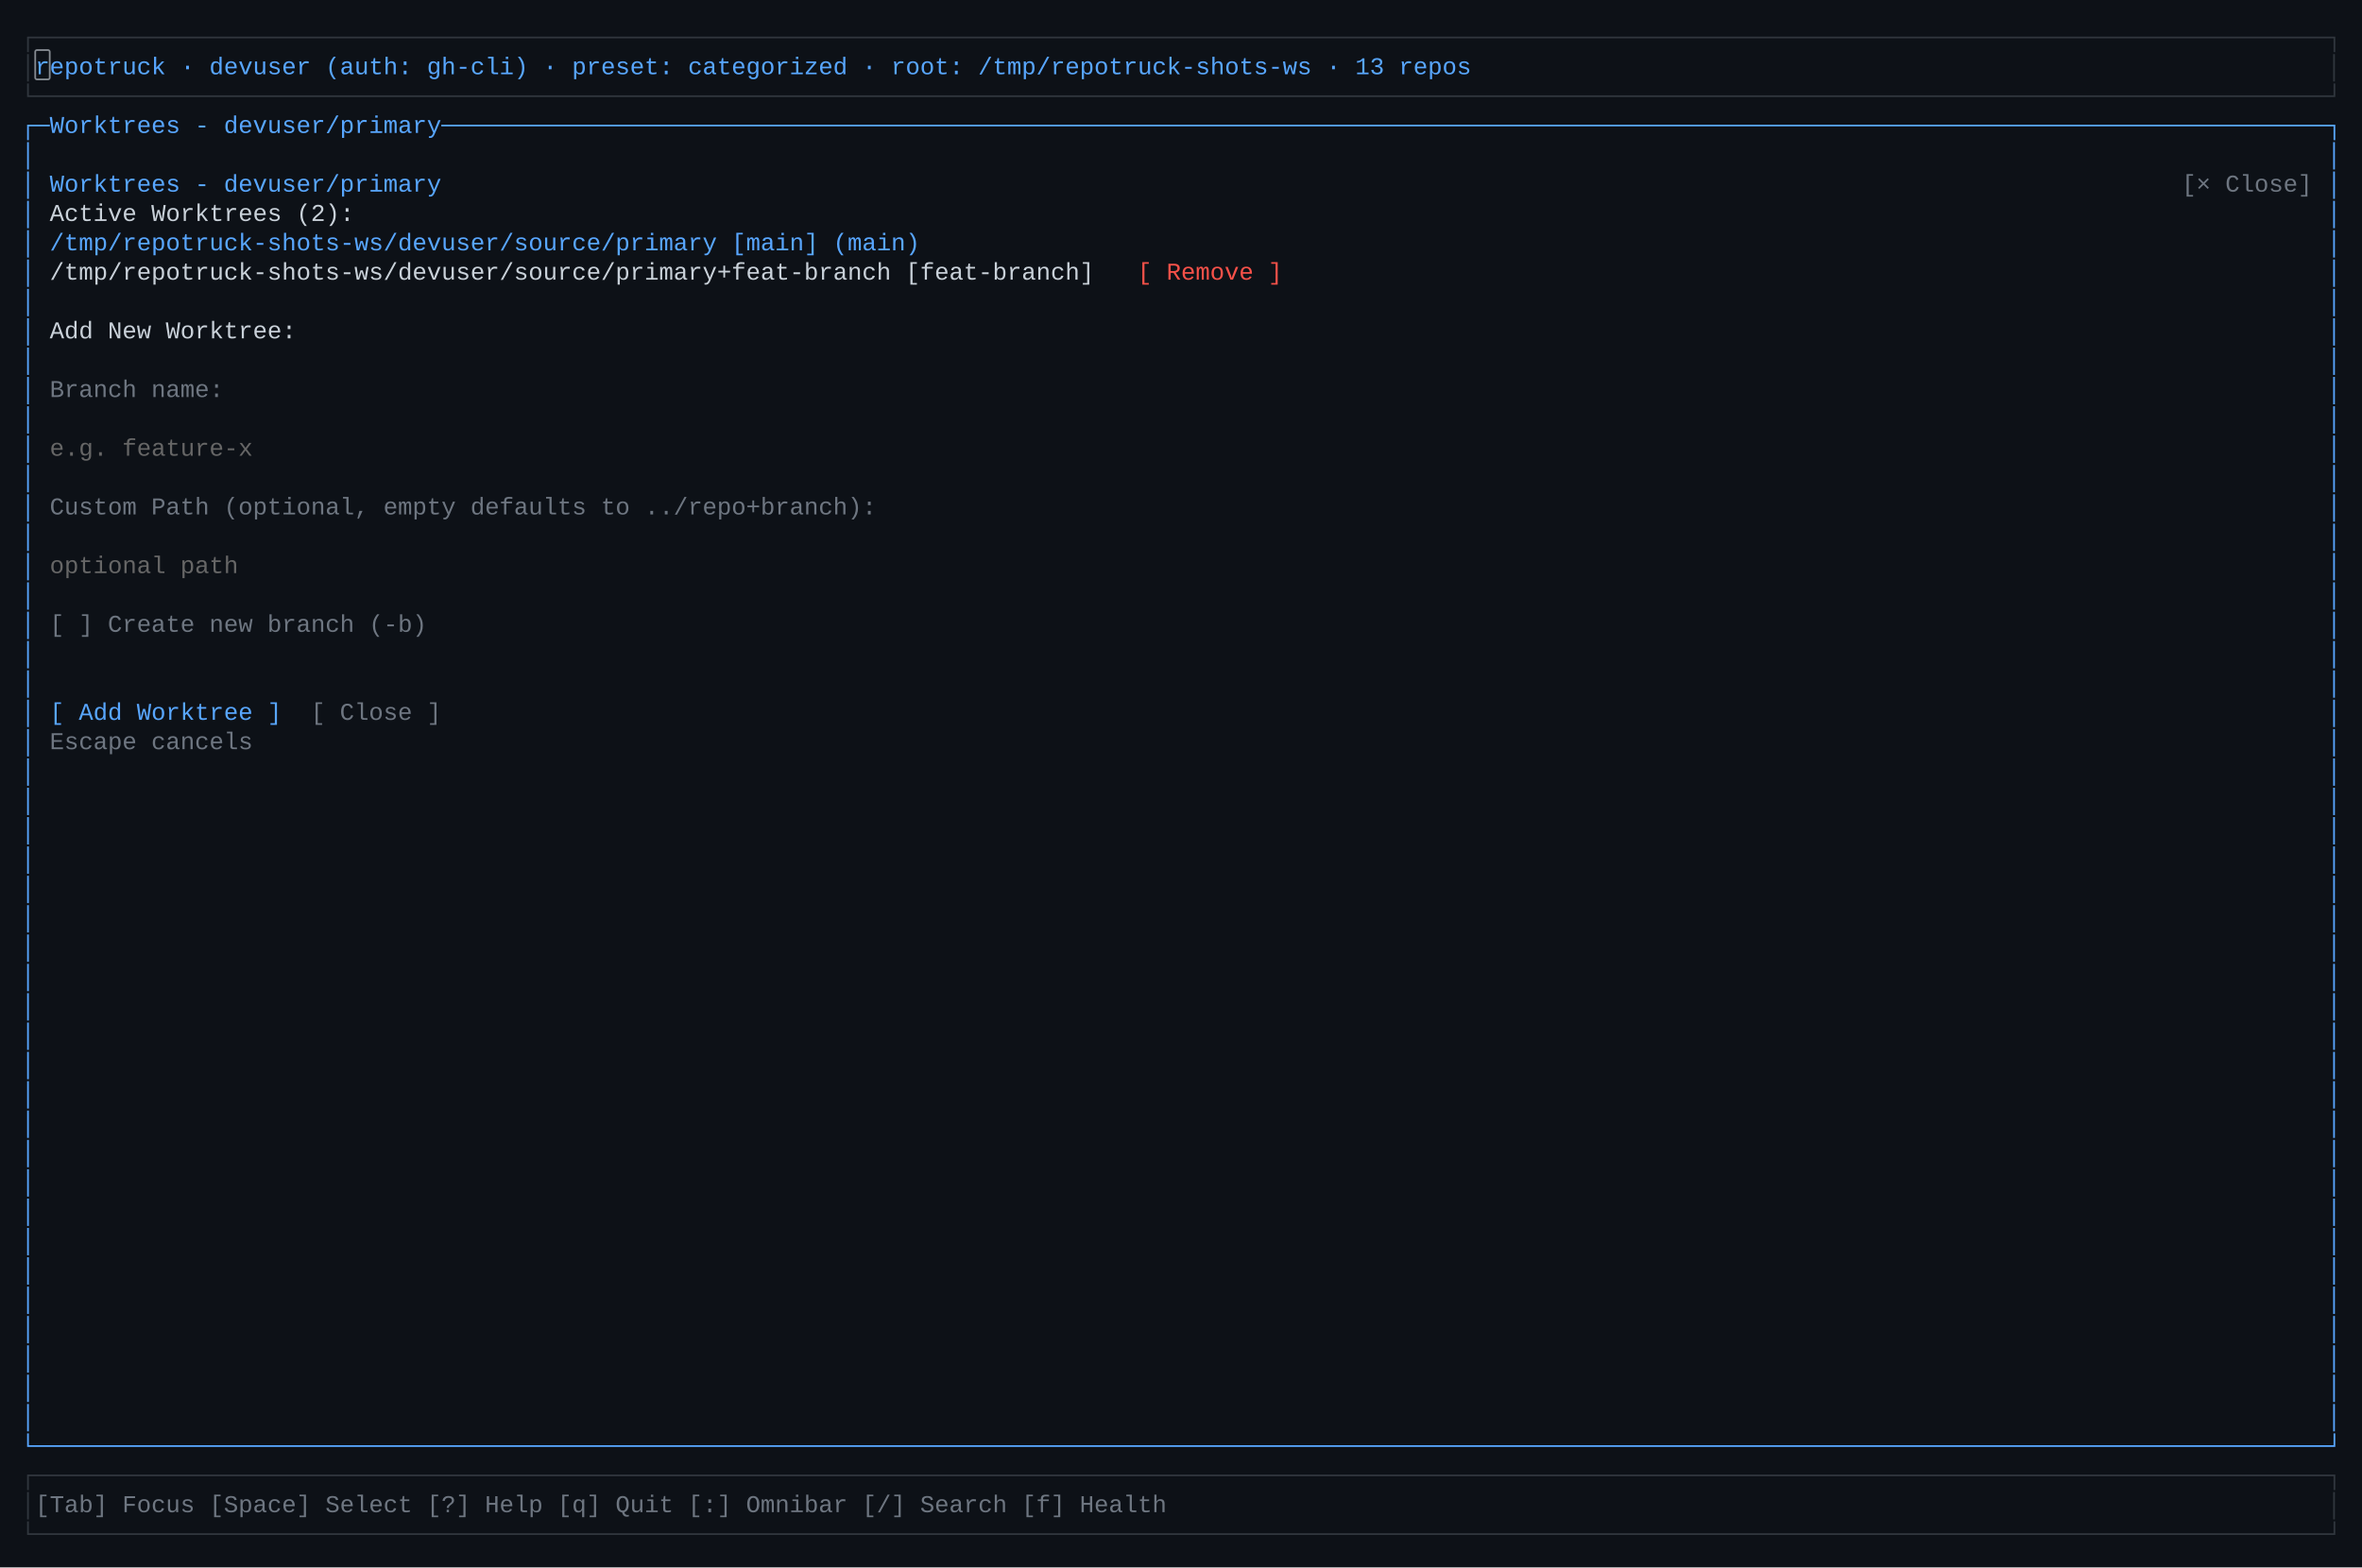
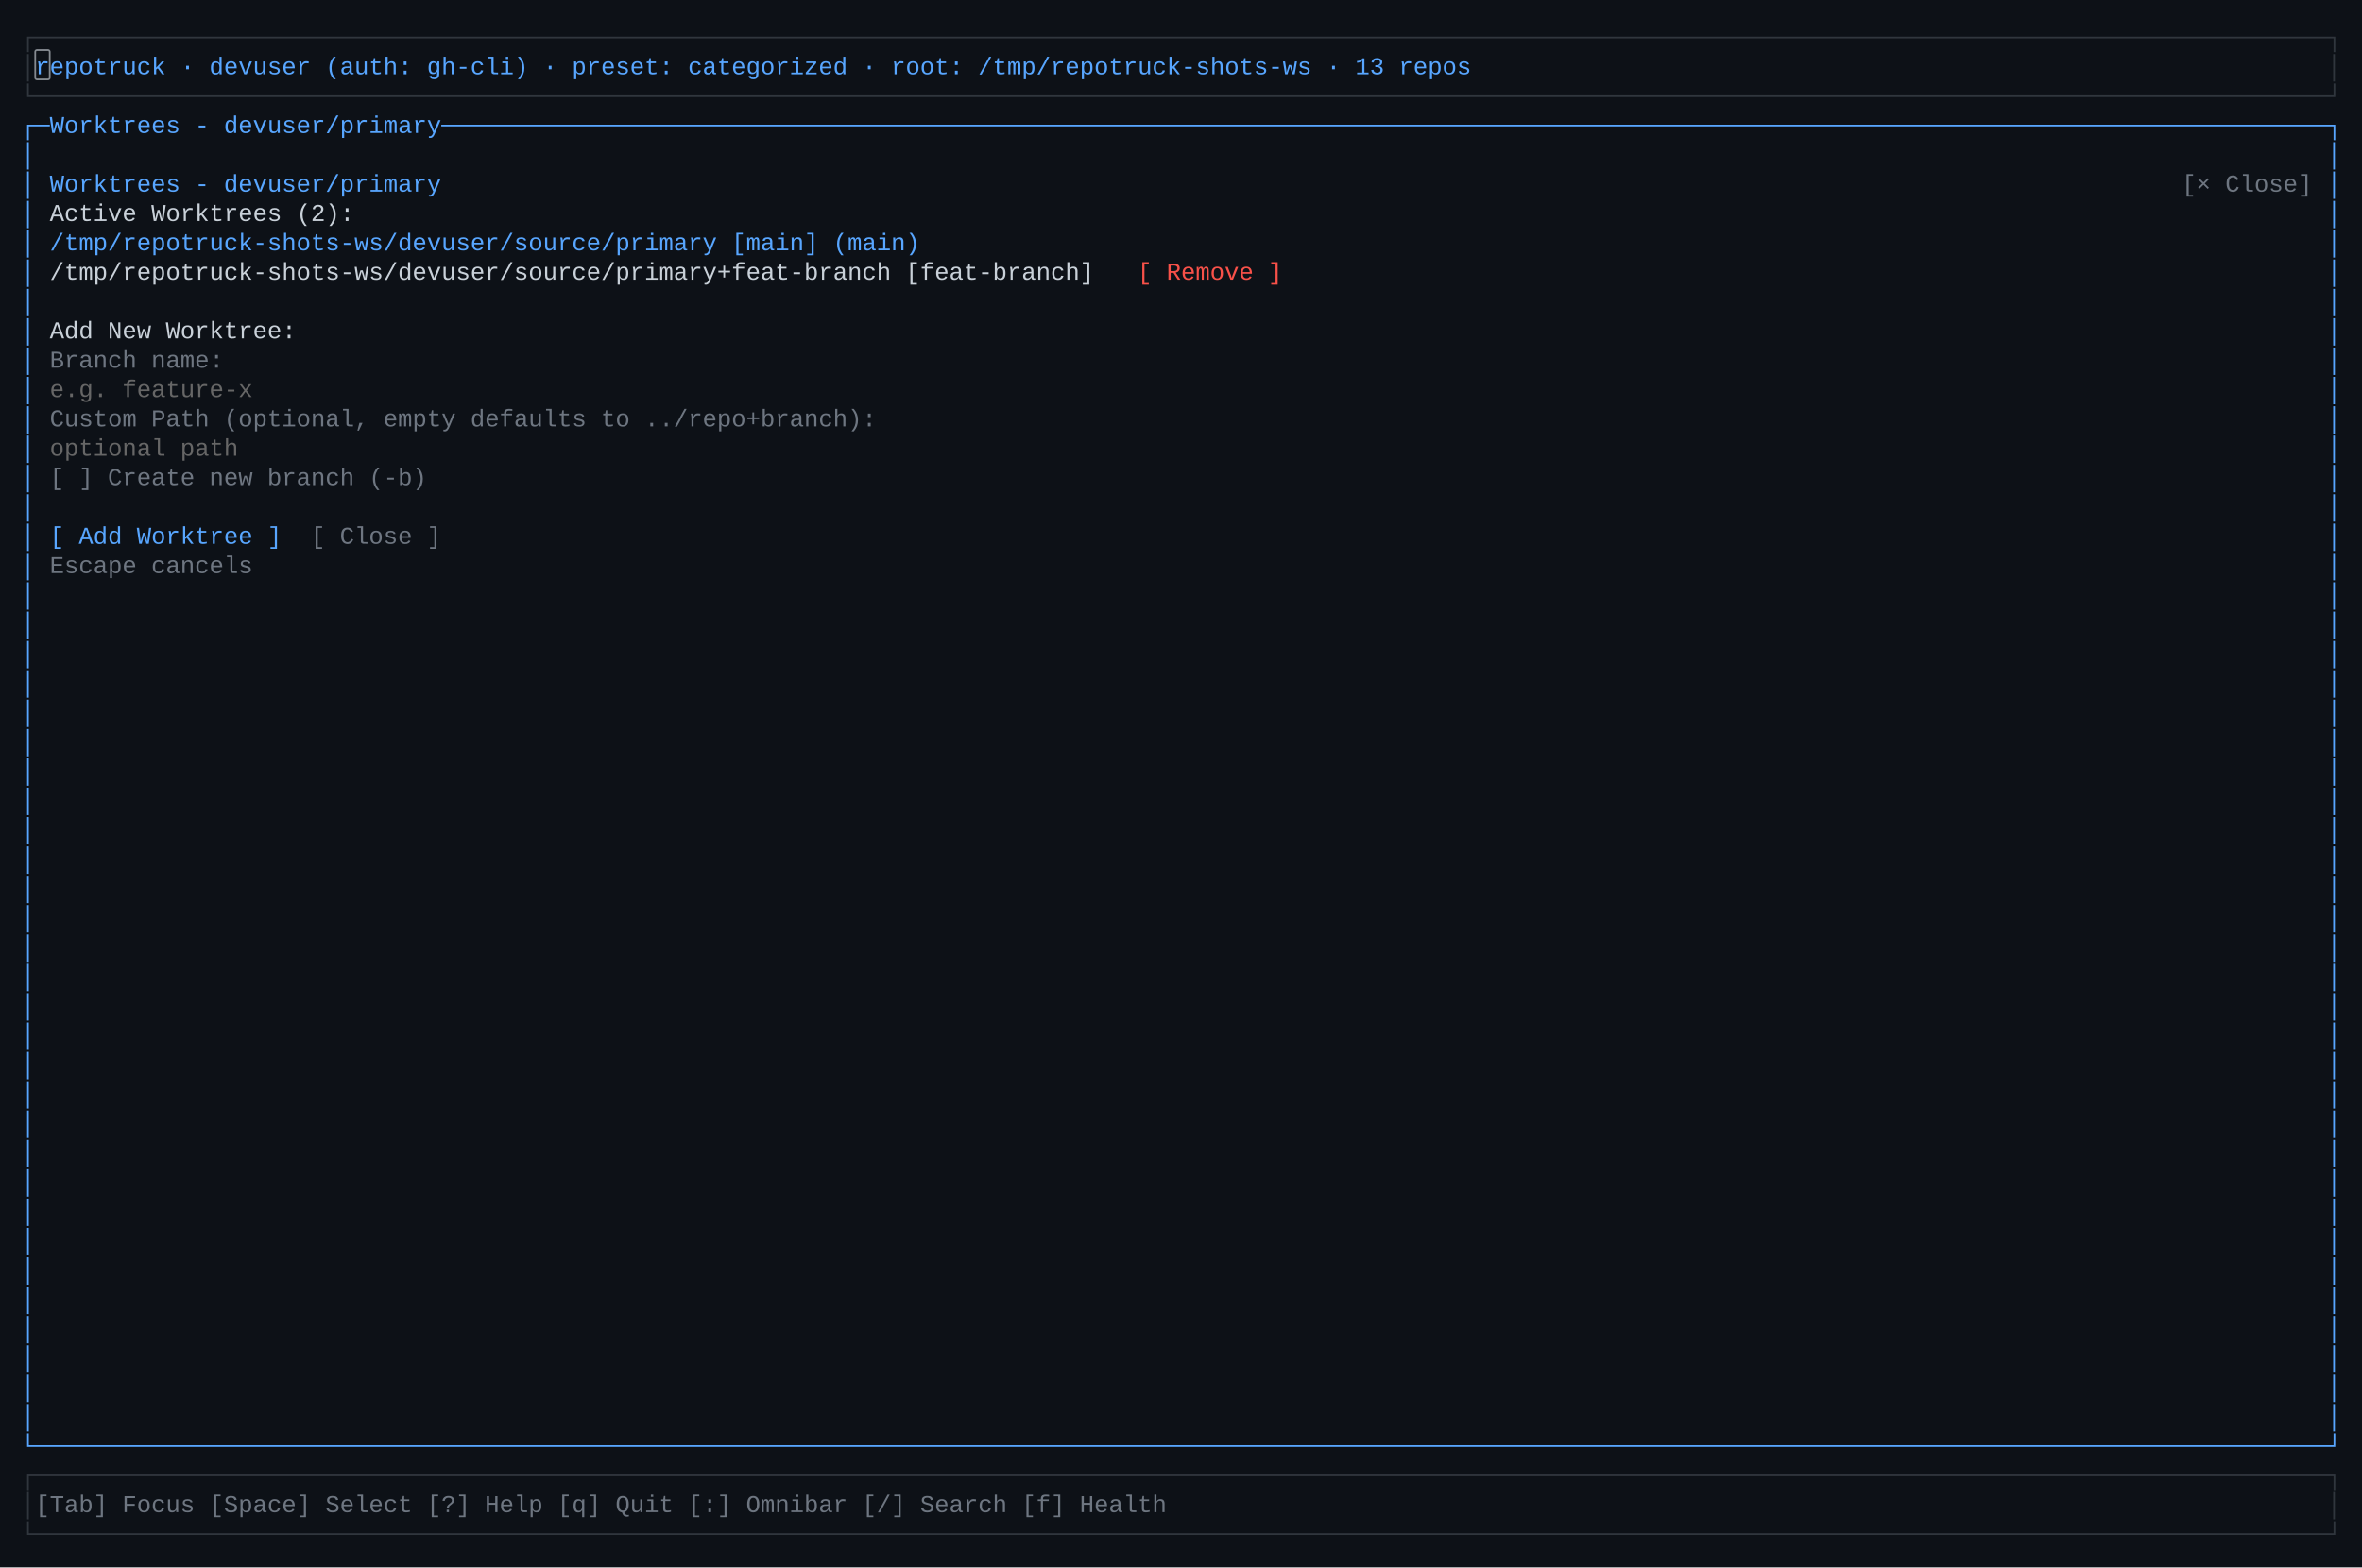
<svg xmlns="http://www.w3.org/2000/svg" width="1368" height="908" viewBox="0 0 1368 908" role="img" aria-label="primary TUI — worktree-modal">
  <rect width="1368" height="908" fill="#0d1117" />
  <style>text{font-family:ui-monospace,"SF Mono","Cascadia Code",Consolas,"Liberation Mono",Menlo,monospace;font-size:14px;white-space:pre}</style>
  <text x="12.0" y="26" fill="rgb(48,54,61)" textLength="1344.0" lengthAdjust="spacingAndGlyphs">┌──────────────────────────────────────────────────────────────────────────────────────────────────────────────────────────────────────────────────────────────┐</text>
  <text x="12.0" y="43" fill="rgb(48,54,61)" textLength="8.4" lengthAdjust="spacingAndGlyphs">│</text>
  <text x="20.4" y="43" fill="rgb(88,166,255)" textLength="840.0" lengthAdjust="spacingAndGlyphs"> repotruck · devuser (auth: gh-cli) · preset: categorized · root: /tmp/repotruck-shots-ws · 13 repos</text>
  <text x="860.4" y="43" fill="rgb(255,255,255)" textLength="487.2" lengthAdjust="spacingAndGlyphs">                                                          </text>
  <text x="1347.6" y="43" fill="rgb(48,54,61)" textLength="8.4" lengthAdjust="spacingAndGlyphs">│</text>
  <text x="12.0" y="60" fill="rgb(48,54,61)" textLength="1344.0" lengthAdjust="spacingAndGlyphs">└──────────────────────────────────────────────────────────────────────────────────────────────────────────────────────────────────────────────────────────────┘</text>
  <text x="12.0" y="77" fill="rgb(88,166,255)" textLength="1344.0" lengthAdjust="spacingAndGlyphs">┌─Worktrees - devuser/primary──────────────────────────────────────────────────────────────────────────────────────────────────────────────────────────────────┐</text>
  <text x="12.0" y="94" fill="rgb(88,166,255)" textLength="8.4" lengthAdjust="spacingAndGlyphs">│</text>
  <text x="20.4" y="94" fill="rgb(255,255,255)" textLength="1327.2" lengthAdjust="spacingAndGlyphs">                                                                                                                                                              </text>
  <text x="1347.6" y="94" fill="rgb(88,166,255)" textLength="8.4" lengthAdjust="spacingAndGlyphs">│</text>
  <text x="12.0" y="111" fill="rgb(88,166,255)" textLength="8.4" lengthAdjust="spacingAndGlyphs">│</text>
  <text x="20.4" y="111" fill="rgb(255,255,255)" textLength="8.4" lengthAdjust="spacingAndGlyphs"> </text>
  <text x="28.8" y="111" fill="rgb(88,166,255)" textLength="226.8" lengthAdjust="spacingAndGlyphs">Worktrees - devuser/primary</text>
  <text x="255.6" y="111" fill="rgb(255,255,255)" textLength="1008.0" lengthAdjust="spacingAndGlyphs">                                                                                                                        </text>
  <text x="1263.6" y="111" fill="rgb(110,118,129)" textLength="75.6" lengthAdjust="spacingAndGlyphs">[× Close]</text>
  <text x="1339.2" y="111" fill="rgb(255,255,255)" textLength="8.4" lengthAdjust="spacingAndGlyphs"> </text>
  <text x="1347.6" y="111" fill="rgb(88,166,255)" textLength="8.4" lengthAdjust="spacingAndGlyphs">│</text>
  <text x="12.0" y="128" fill="rgb(88,166,255)" textLength="8.4" lengthAdjust="spacingAndGlyphs">│</text>
  <text x="20.4" y="128" fill="rgb(255,255,255)" textLength="8.4" lengthAdjust="spacingAndGlyphs"> </text>
  <text x="28.8" y="128" fill="rgb(201,209,217)" textLength="176.4" lengthAdjust="spacingAndGlyphs">Active Worktrees (2):</text>
  <text x="205.2" y="128" fill="rgb(255,255,255)" textLength="1142.4" lengthAdjust="spacingAndGlyphs">                                                                                                                                        </text>
  <text x="1347.6" y="128" fill="rgb(88,166,255)" textLength="8.4" lengthAdjust="spacingAndGlyphs">│</text>
  <text x="12.0" y="145" fill="rgb(88,166,255)" textLength="8.4" lengthAdjust="spacingAndGlyphs">│</text>
  <text x="20.4" y="145" fill="rgb(255,255,255)" textLength="8.4" lengthAdjust="spacingAndGlyphs"> </text>
  <text x="28.8" y="145" fill="rgb(88,166,255)" textLength="520.8" lengthAdjust="spacingAndGlyphs">  /tmp/repotruck-shots-ws/devuser/source/primary [main] (main)</text>
  <text x="549.6" y="145" fill="rgb(255,255,255)" textLength="798.0" lengthAdjust="spacingAndGlyphs">                                                                                               </text>
  <text x="1347.6" y="145" fill="rgb(88,166,255)" textLength="8.4" lengthAdjust="spacingAndGlyphs">│</text>
  <text x="12.0" y="162" fill="rgb(88,166,255)" textLength="8.4" lengthAdjust="spacingAndGlyphs">│</text>
  <text x="20.4" y="162" fill="rgb(255,255,255)" textLength="8.4" lengthAdjust="spacingAndGlyphs"> </text>
  <text x="28.8" y="162" fill="rgb(201,209,217)" textLength="621.6" lengthAdjust="spacingAndGlyphs">  /tmp/repotruck-shots-ws/devuser/source/primary+feat-branch [feat-branch]</text>
  <text x="650.4" y="162" fill="rgb(255,255,255)" textLength="8.4" lengthAdjust="spacingAndGlyphs"> </text>
  <text x="658.8" y="162" fill="rgb(248,81,73)" textLength="84.0" lengthAdjust="spacingAndGlyphs">[ Remove ]</text>
  <text x="742.8" y="162" fill="rgb(255,255,255)" textLength="604.8" lengthAdjust="spacingAndGlyphs">                                                                        </text>
  <text x="1347.6" y="162" fill="rgb(88,166,255)" textLength="8.4" lengthAdjust="spacingAndGlyphs">│</text>
  <text x="12.0" y="179" fill="rgb(88,166,255)" textLength="8.4" lengthAdjust="spacingAndGlyphs">│</text>
  <text x="20.4" y="179" fill="rgb(255,255,255)" textLength="1327.2" lengthAdjust="spacingAndGlyphs">                                                                                                                                                              </text>
  <text x="1347.6" y="179" fill="rgb(88,166,255)" textLength="8.4" lengthAdjust="spacingAndGlyphs">│</text>
  <text x="12.0" y="196" fill="rgb(88,166,255)" textLength="8.4" lengthAdjust="spacingAndGlyphs">│</text>
  <text x="20.4" y="196" fill="rgb(255,255,255)" textLength="8.4" lengthAdjust="spacingAndGlyphs"> </text>
  <text x="28.8" y="196" fill="rgb(201,209,217)" textLength="142.8" lengthAdjust="spacingAndGlyphs">Add New Worktree:</text>
  <text x="171.6" y="196" fill="rgb(255,255,255)" textLength="1176.0" lengthAdjust="spacingAndGlyphs">                                                                                                                                            </text>
  <text x="1347.6" y="196" fill="rgb(88,166,255)" textLength="8.4" lengthAdjust="spacingAndGlyphs">│</text>
  <text x="12.0" y="213" fill="rgb(88,166,255)" textLength="8.4" lengthAdjust="spacingAndGlyphs">│</text>
-   <text x="20.4" y="213" fill="rgb(255,255,255)" textLength="1327.2" lengthAdjust="spacingAndGlyphs">                                                                                                                                                              </text>
+   <text x="20.4" y="213" fill="rgb(255,255,255)" textLength="8.4" lengthAdjust="spacingAndGlyphs"> </text>
+   <text x="28.8" y="213" fill="rgb(110,118,129)" textLength="100.8" lengthAdjust="spacingAndGlyphs">Branch name:</text>
+   <text x="129.6" y="213" fill="rgb(255,255,255)" textLength="1218.0" lengthAdjust="spacingAndGlyphs">                                                                                                                                                 </text>
  <text x="1347.6" y="213" fill="rgb(88,166,255)" textLength="8.4" lengthAdjust="spacingAndGlyphs">│</text>
  <text x="12.0" y="230" fill="rgb(88,166,255)" textLength="8.4" lengthAdjust="spacingAndGlyphs">│</text>
  <text x="20.4" y="230" fill="rgb(255,255,255)" textLength="8.4" lengthAdjust="spacingAndGlyphs"> </text>
-   <text x="28.8" y="230" fill="rgb(110,118,129)" textLength="100.8" lengthAdjust="spacingAndGlyphs">Branch name:</text>
-   <text x="129.6" y="230" fill="rgb(255,255,255)" textLength="1218.0" lengthAdjust="spacingAndGlyphs">                                                                                                                                                 </text>
+   <text x="28.8" y="230" fill="rgb(102,102,102)" textLength="117.6" lengthAdjust="spacingAndGlyphs">e.g. feature-x</text>
+   <text x="146.4" y="230" fill="rgb(255,255,255)" textLength="1201.2" lengthAdjust="spacingAndGlyphs">                                                                                                                                               </text>
  <text x="1347.6" y="230" fill="rgb(88,166,255)" textLength="8.4" lengthAdjust="spacingAndGlyphs">│</text>
  <text x="12.0" y="247" fill="rgb(88,166,255)" textLength="8.4" lengthAdjust="spacingAndGlyphs">│</text>
-   <text x="20.4" y="247" fill="rgb(255,255,255)" textLength="1327.2" lengthAdjust="spacingAndGlyphs">                                                                                                                                                              </text>
+   <text x="20.4" y="247" fill="rgb(255,255,255)" textLength="8.4" lengthAdjust="spacingAndGlyphs"> </text>
+   <text x="28.8" y="247" fill="rgb(110,118,129)" textLength="478.8" lengthAdjust="spacingAndGlyphs">Custom Path (optional, empty defaults to ../repo+branch):</text>
+   <text x="507.6" y="247" fill="rgb(255,255,255)" textLength="840.0" lengthAdjust="spacingAndGlyphs">                                                                                                    </text>
  <text x="1347.6" y="247" fill="rgb(88,166,255)" textLength="8.4" lengthAdjust="spacingAndGlyphs">│</text>
  <text x="12.0" y="264" fill="rgb(88,166,255)" textLength="8.4" lengthAdjust="spacingAndGlyphs">│</text>
  <text x="20.4" y="264" fill="rgb(255,255,255)" textLength="8.4" lengthAdjust="spacingAndGlyphs"> </text>
-   <text x="28.8" y="264" fill="rgb(102,102,102)" textLength="117.6" lengthAdjust="spacingAndGlyphs">e.g. feature-x</text>
-   <text x="146.4" y="264" fill="rgb(255,255,255)" textLength="1201.2" lengthAdjust="spacingAndGlyphs">                                                                                                                                               </text>
+   <text x="28.8" y="264" fill="rgb(102,102,102)" textLength="109.2" lengthAdjust="spacingAndGlyphs">optional path</text>
+   <text x="138.0" y="264" fill="rgb(255,255,255)" textLength="1209.6" lengthAdjust="spacingAndGlyphs">                                                                                                                                                </text>
  <text x="1347.6" y="264" fill="rgb(88,166,255)" textLength="8.4" lengthAdjust="spacingAndGlyphs">│</text>
  <text x="12.0" y="281" fill="rgb(88,166,255)" textLength="8.4" lengthAdjust="spacingAndGlyphs">│</text>
-   <text x="20.4" y="281" fill="rgb(255,255,255)" textLength="1327.2" lengthAdjust="spacingAndGlyphs">                                                                                                                                                              </text>
+   <text x="20.4" y="281" fill="rgb(255,255,255)" textLength="8.4" lengthAdjust="spacingAndGlyphs"> </text>
+   <text x="28.8" y="281" fill="rgb(110,118,129)" textLength="218.4" lengthAdjust="spacingAndGlyphs">[ ] Create new branch (-b)</text>
+   <text x="247.2" y="281" fill="rgb(255,255,255)" textLength="1100.4" lengthAdjust="spacingAndGlyphs">                                                                                                                                   </text>
  <text x="1347.6" y="281" fill="rgb(88,166,255)" textLength="8.4" lengthAdjust="spacingAndGlyphs">│</text>
  <text x="12.0" y="298" fill="rgb(88,166,255)" textLength="8.4" lengthAdjust="spacingAndGlyphs">│</text>
-   <text x="20.4" y="298" fill="rgb(255,255,255)" textLength="8.4" lengthAdjust="spacingAndGlyphs"> </text>
-   <text x="28.8" y="298" fill="rgb(110,118,129)" textLength="478.8" lengthAdjust="spacingAndGlyphs">Custom Path (optional, empty defaults to ../repo+branch):</text>
-   <text x="507.6" y="298" fill="rgb(255,255,255)" textLength="840.0" lengthAdjust="spacingAndGlyphs">                                                                                                    </text>
+   <text x="20.4" y="298" fill="rgb(255,255,255)" textLength="1327.2" lengthAdjust="spacingAndGlyphs">                                                                                                                                                              </text>
  <text x="1347.6" y="298" fill="rgb(88,166,255)" textLength="8.4" lengthAdjust="spacingAndGlyphs">│</text>
  <text x="12.0" y="315" fill="rgb(88,166,255)" textLength="8.4" lengthAdjust="spacingAndGlyphs">│</text>
-   <text x="20.4" y="315" fill="rgb(255,255,255)" textLength="1327.2" lengthAdjust="spacingAndGlyphs">                                                                                                                                                              </text>
+   <text x="20.4" y="315" fill="rgb(255,255,255)" textLength="8.4" lengthAdjust="spacingAndGlyphs"> </text>
+   <text x="28.8" y="315" fill="rgb(88,166,255)" textLength="134.4" lengthAdjust="spacingAndGlyphs">[ Add Worktree ]</text>
+   <text x="163.2" y="315" fill="rgb(255,255,255)" textLength="16.8" lengthAdjust="spacingAndGlyphs">  </text>
+   <text x="180.0" y="315" fill="rgb(110,118,129)" textLength="75.6" lengthAdjust="spacingAndGlyphs">[ Close ]</text>
+   <text x="255.6" y="315" fill="rgb(255,255,255)" textLength="1092.0" lengthAdjust="spacingAndGlyphs">                                                                                                                                  </text>
  <text x="1347.6" y="315" fill="rgb(88,166,255)" textLength="8.4" lengthAdjust="spacingAndGlyphs">│</text>
  <text x="12.0" y="332" fill="rgb(88,166,255)" textLength="8.4" lengthAdjust="spacingAndGlyphs">│</text>
  <text x="20.4" y="332" fill="rgb(255,255,255)" textLength="8.4" lengthAdjust="spacingAndGlyphs"> </text>
-   <text x="28.8" y="332" fill="rgb(102,102,102)" textLength="109.2" lengthAdjust="spacingAndGlyphs">optional path</text>
-   <text x="138.0" y="332" fill="rgb(255,255,255)" textLength="1209.6" lengthAdjust="spacingAndGlyphs">                                                                                                                                                </text>
+   <text x="28.8" y="332" fill="rgb(110,118,129)" textLength="117.6" lengthAdjust="spacingAndGlyphs">Escape cancels</text>
+   <text x="146.4" y="332" fill="rgb(255,255,255)" textLength="1201.2" lengthAdjust="spacingAndGlyphs">                                                                                                                                               </text>
  <text x="1347.6" y="332" fill="rgb(88,166,255)" textLength="8.4" lengthAdjust="spacingAndGlyphs">│</text>
  <text x="12.0" y="349" fill="rgb(88,166,255)" textLength="8.4" lengthAdjust="spacingAndGlyphs">│</text>
  <text x="20.4" y="349" fill="rgb(255,255,255)" textLength="1327.2" lengthAdjust="spacingAndGlyphs">                                                                                                                                                              </text>
  <text x="1347.6" y="349" fill="rgb(88,166,255)" textLength="8.4" lengthAdjust="spacingAndGlyphs">│</text>
  <text x="12.0" y="366" fill="rgb(88,166,255)" textLength="8.4" lengthAdjust="spacingAndGlyphs">│</text>
-   <text x="20.4" y="366" fill="rgb(255,255,255)" textLength="8.4" lengthAdjust="spacingAndGlyphs"> </text>
-   <text x="28.8" y="366" fill="rgb(110,118,129)" textLength="218.4" lengthAdjust="spacingAndGlyphs">[ ] Create new branch (-b)</text>
-   <text x="247.2" y="366" fill="rgb(255,255,255)" textLength="1100.4" lengthAdjust="spacingAndGlyphs">                                                                                                                                   </text>
+   <text x="20.4" y="366" fill="rgb(255,255,255)" textLength="1327.2" lengthAdjust="spacingAndGlyphs">                                                                                                                                                              </text>
  <text x="1347.6" y="366" fill="rgb(88,166,255)" textLength="8.4" lengthAdjust="spacingAndGlyphs">│</text>
  <text x="12.0" y="383" fill="rgb(88,166,255)" textLength="8.4" lengthAdjust="spacingAndGlyphs">│</text>
  <text x="20.4" y="383" fill="rgb(255,255,255)" textLength="1327.2" lengthAdjust="spacingAndGlyphs">                                                                                                                                                              </text>
  <text x="1347.6" y="383" fill="rgb(88,166,255)" textLength="8.4" lengthAdjust="spacingAndGlyphs">│</text>
  <text x="12.0" y="400" fill="rgb(88,166,255)" textLength="8.4" lengthAdjust="spacingAndGlyphs">│</text>
  <text x="20.4" y="400" fill="rgb(255,255,255)" textLength="1327.2" lengthAdjust="spacingAndGlyphs">                                                                                                                                                              </text>
  <text x="1347.6" y="400" fill="rgb(88,166,255)" textLength="8.4" lengthAdjust="spacingAndGlyphs">│</text>
  <text x="12.0" y="417" fill="rgb(88,166,255)" textLength="8.4" lengthAdjust="spacingAndGlyphs">│</text>
-   <text x="20.4" y="417" fill="rgb(255,255,255)" textLength="8.4" lengthAdjust="spacingAndGlyphs"> </text>
-   <text x="28.8" y="417" fill="rgb(88,166,255)" textLength="134.4" lengthAdjust="spacingAndGlyphs">[ Add Worktree ]</text>
-   <text x="163.2" y="417" fill="rgb(255,255,255)" textLength="16.8" lengthAdjust="spacingAndGlyphs">  </text>
-   <text x="180.0" y="417" fill="rgb(110,118,129)" textLength="75.6" lengthAdjust="spacingAndGlyphs">[ Close ]</text>
-   <text x="255.6" y="417" fill="rgb(255,255,255)" textLength="1092.0" lengthAdjust="spacingAndGlyphs">                                                                                                                                  </text>
+   <text x="20.4" y="417" fill="rgb(255,255,255)" textLength="1327.2" lengthAdjust="spacingAndGlyphs">                                                                                                                                                              </text>
  <text x="1347.6" y="417" fill="rgb(88,166,255)" textLength="8.4" lengthAdjust="spacingAndGlyphs">│</text>
  <text x="12.0" y="434" fill="rgb(88,166,255)" textLength="8.4" lengthAdjust="spacingAndGlyphs">│</text>
-   <text x="20.4" y="434" fill="rgb(255,255,255)" textLength="8.4" lengthAdjust="spacingAndGlyphs"> </text>
-   <text x="28.8" y="434" fill="rgb(110,118,129)" textLength="117.6" lengthAdjust="spacingAndGlyphs">Escape cancels</text>
-   <text x="146.4" y="434" fill="rgb(255,255,255)" textLength="1201.2" lengthAdjust="spacingAndGlyphs">                                                                                                                                               </text>
+   <text x="20.4" y="434" fill="rgb(255,255,255)" textLength="1327.2" lengthAdjust="spacingAndGlyphs">                                                                                                                                                              </text>
  <text x="1347.6" y="434" fill="rgb(88,166,255)" textLength="8.4" lengthAdjust="spacingAndGlyphs">│</text>
  <text x="12.0" y="451" fill="rgb(88,166,255)" textLength="8.4" lengthAdjust="spacingAndGlyphs">│</text>
  <text x="20.4" y="451" fill="rgb(255,255,255)" textLength="1327.2" lengthAdjust="spacingAndGlyphs">                                                                                                                                                              </text>
  <text x="1347.6" y="451" fill="rgb(88,166,255)" textLength="8.4" lengthAdjust="spacingAndGlyphs">│</text>
  <text x="12.0" y="468" fill="rgb(88,166,255)" textLength="8.4" lengthAdjust="spacingAndGlyphs">│</text>
  <text x="20.4" y="468" fill="rgb(255,255,255)" textLength="1327.2" lengthAdjust="spacingAndGlyphs">                                                                                                                                                              </text>
  <text x="1347.6" y="468" fill="rgb(88,166,255)" textLength="8.4" lengthAdjust="spacingAndGlyphs">│</text>
  <text x="12.0" y="485" fill="rgb(88,166,255)" textLength="8.4" lengthAdjust="spacingAndGlyphs">│</text>
  <text x="20.4" y="485" fill="rgb(255,255,255)" textLength="1327.2" lengthAdjust="spacingAndGlyphs">                                                                                                                                                              </text>
  <text x="1347.6" y="485" fill="rgb(88,166,255)" textLength="8.4" lengthAdjust="spacingAndGlyphs">│</text>
  <text x="12.0" y="502" fill="rgb(88,166,255)" textLength="8.4" lengthAdjust="spacingAndGlyphs">│</text>
  <text x="20.4" y="502" fill="rgb(255,255,255)" textLength="1327.2" lengthAdjust="spacingAndGlyphs">                                                                                                                                                              </text>
  <text x="1347.6" y="502" fill="rgb(88,166,255)" textLength="8.4" lengthAdjust="spacingAndGlyphs">│</text>
  <text x="12.0" y="519" fill="rgb(88,166,255)" textLength="8.4" lengthAdjust="spacingAndGlyphs">│</text>
  <text x="20.4" y="519" fill="rgb(255,255,255)" textLength="1327.2" lengthAdjust="spacingAndGlyphs">                                                                                                                                                              </text>
  <text x="1347.6" y="519" fill="rgb(88,166,255)" textLength="8.4" lengthAdjust="spacingAndGlyphs">│</text>
  <text x="12.0" y="536" fill="rgb(88,166,255)" textLength="8.4" lengthAdjust="spacingAndGlyphs">│</text>
  <text x="20.4" y="536" fill="rgb(255,255,255)" textLength="1327.2" lengthAdjust="spacingAndGlyphs">                                                                                                                                                              </text>
  <text x="1347.6" y="536" fill="rgb(88,166,255)" textLength="8.4" lengthAdjust="spacingAndGlyphs">│</text>
  <text x="12.0" y="553" fill="rgb(88,166,255)" textLength="8.4" lengthAdjust="spacingAndGlyphs">│</text>
  <text x="20.4" y="553" fill="rgb(255,255,255)" textLength="1327.2" lengthAdjust="spacingAndGlyphs">                                                                                                                                                              </text>
  <text x="1347.6" y="553" fill="rgb(88,166,255)" textLength="8.4" lengthAdjust="spacingAndGlyphs">│</text>
  <text x="12.0" y="570" fill="rgb(88,166,255)" textLength="8.4" lengthAdjust="spacingAndGlyphs">│</text>
  <text x="20.4" y="570" fill="rgb(255,255,255)" textLength="1327.2" lengthAdjust="spacingAndGlyphs">                                                                                                                                                              </text>
  <text x="1347.6" y="570" fill="rgb(88,166,255)" textLength="8.4" lengthAdjust="spacingAndGlyphs">│</text>
  <text x="12.0" y="587" fill="rgb(88,166,255)" textLength="8.4" lengthAdjust="spacingAndGlyphs">│</text>
  <text x="20.4" y="587" fill="rgb(255,255,255)" textLength="1327.2" lengthAdjust="spacingAndGlyphs">                                                                                                                                                              </text>
  <text x="1347.6" y="587" fill="rgb(88,166,255)" textLength="8.4" lengthAdjust="spacingAndGlyphs">│</text>
  <text x="12.0" y="604" fill="rgb(88,166,255)" textLength="8.4" lengthAdjust="spacingAndGlyphs">│</text>
  <text x="20.4" y="604" fill="rgb(255,255,255)" textLength="1327.2" lengthAdjust="spacingAndGlyphs">                                                                                                                                                              </text>
  <text x="1347.6" y="604" fill="rgb(88,166,255)" textLength="8.4" lengthAdjust="spacingAndGlyphs">│</text>
  <text x="12.0" y="621" fill="rgb(88,166,255)" textLength="8.4" lengthAdjust="spacingAndGlyphs">│</text>
  <text x="20.4" y="621" fill="rgb(255,255,255)" textLength="1327.2" lengthAdjust="spacingAndGlyphs">                                                                                                                                                              </text>
  <text x="1347.6" y="621" fill="rgb(88,166,255)" textLength="8.4" lengthAdjust="spacingAndGlyphs">│</text>
  <text x="12.0" y="638" fill="rgb(88,166,255)" textLength="8.4" lengthAdjust="spacingAndGlyphs">│</text>
  <text x="20.4" y="638" fill="rgb(255,255,255)" textLength="1327.2" lengthAdjust="spacingAndGlyphs">                                                                                                                                                              </text>
  <text x="1347.6" y="638" fill="rgb(88,166,255)" textLength="8.4" lengthAdjust="spacingAndGlyphs">│</text>
  <text x="12.0" y="655" fill="rgb(88,166,255)" textLength="8.4" lengthAdjust="spacingAndGlyphs">│</text>
  <text x="20.4" y="655" fill="rgb(255,255,255)" textLength="1327.2" lengthAdjust="spacingAndGlyphs">                                                                                                                                                              </text>
  <text x="1347.6" y="655" fill="rgb(88,166,255)" textLength="8.4" lengthAdjust="spacingAndGlyphs">│</text>
  <text x="12.0" y="672" fill="rgb(88,166,255)" textLength="8.4" lengthAdjust="spacingAndGlyphs">│</text>
  <text x="20.4" y="672" fill="rgb(255,255,255)" textLength="1327.2" lengthAdjust="spacingAndGlyphs">                                                                                                                                                              </text>
  <text x="1347.6" y="672" fill="rgb(88,166,255)" textLength="8.4" lengthAdjust="spacingAndGlyphs">│</text>
  <text x="12.0" y="689" fill="rgb(88,166,255)" textLength="8.4" lengthAdjust="spacingAndGlyphs">│</text>
  <text x="20.4" y="689" fill="rgb(255,255,255)" textLength="1327.2" lengthAdjust="spacingAndGlyphs">                                                                                                                                                              </text>
  <text x="1347.6" y="689" fill="rgb(88,166,255)" textLength="8.4" lengthAdjust="spacingAndGlyphs">│</text>
  <text x="12.0" y="706" fill="rgb(88,166,255)" textLength="8.4" lengthAdjust="spacingAndGlyphs">│</text>
  <text x="20.4" y="706" fill="rgb(255,255,255)" textLength="1327.2" lengthAdjust="spacingAndGlyphs">                                                                                                                                                              </text>
  <text x="1347.6" y="706" fill="rgb(88,166,255)" textLength="8.4" lengthAdjust="spacingAndGlyphs">│</text>
  <text x="12.0" y="723" fill="rgb(88,166,255)" textLength="8.4" lengthAdjust="spacingAndGlyphs">│</text>
  <text x="20.4" y="723" fill="rgb(255,255,255)" textLength="1327.2" lengthAdjust="spacingAndGlyphs">                                                                                                                                                              </text>
  <text x="1347.6" y="723" fill="rgb(88,166,255)" textLength="8.4" lengthAdjust="spacingAndGlyphs">│</text>
  <text x="12.0" y="740" fill="rgb(88,166,255)" textLength="8.4" lengthAdjust="spacingAndGlyphs">│</text>
  <text x="20.4" y="740" fill="rgb(255,255,255)" textLength="1327.2" lengthAdjust="spacingAndGlyphs">                                                                                                                                                              </text>
  <text x="1347.6" y="740" fill="rgb(88,166,255)" textLength="8.4" lengthAdjust="spacingAndGlyphs">│</text>
  <text x="12.0" y="757" fill="rgb(88,166,255)" textLength="8.4" lengthAdjust="spacingAndGlyphs">│</text>
  <text x="20.4" y="757" fill="rgb(255,255,255)" textLength="1327.2" lengthAdjust="spacingAndGlyphs">                                                                                                                                                              </text>
  <text x="1347.6" y="757" fill="rgb(88,166,255)" textLength="8.4" lengthAdjust="spacingAndGlyphs">│</text>
  <text x="12.0" y="774" fill="rgb(88,166,255)" textLength="8.4" lengthAdjust="spacingAndGlyphs">│</text>
  <text x="20.4" y="774" fill="rgb(255,255,255)" textLength="1327.2" lengthAdjust="spacingAndGlyphs">                                                                                                                                                              </text>
  <text x="1347.6" y="774" fill="rgb(88,166,255)" textLength="8.4" lengthAdjust="spacingAndGlyphs">│</text>
  <text x="12.0" y="791" fill="rgb(88,166,255)" textLength="8.4" lengthAdjust="spacingAndGlyphs">│</text>
  <text x="20.4" y="791" fill="rgb(255,255,255)" textLength="1327.2" lengthAdjust="spacingAndGlyphs">                                                                                                                                                              </text>
  <text x="1347.6" y="791" fill="rgb(88,166,255)" textLength="8.4" lengthAdjust="spacingAndGlyphs">│</text>
  <text x="12.0" y="808" fill="rgb(88,166,255)" textLength="8.4" lengthAdjust="spacingAndGlyphs">│</text>
  <text x="20.4" y="808" fill="rgb(255,255,255)" textLength="1327.2" lengthAdjust="spacingAndGlyphs">                                                                                                                                                              </text>
  <text x="1347.6" y="808" fill="rgb(88,166,255)" textLength="8.4" lengthAdjust="spacingAndGlyphs">│</text>
  <text x="12.0" y="825" fill="rgb(88,166,255)" textLength="8.4" lengthAdjust="spacingAndGlyphs">│</text>
  <text x="20.4" y="825" fill="rgb(255,255,255)" textLength="1327.2" lengthAdjust="spacingAndGlyphs">                                                                                                                                                              </text>
  <text x="1347.6" y="825" fill="rgb(88,166,255)" textLength="8.4" lengthAdjust="spacingAndGlyphs">│</text>
  <text x="12.0" y="842" fill="rgb(88,166,255)" textLength="1344.0" lengthAdjust="spacingAndGlyphs">└──────────────────────────────────────────────────────────────────────────────────────────────────────────────────────────────────────────────────────────────┘</text>
  <text x="12.0" y="859" fill="rgb(48,54,61)" textLength="1344.0" lengthAdjust="spacingAndGlyphs">┌──────────────────────────────────────────────────────────────────────────────────────────────────────────────────────────────────────────────────────────────┐</text>
  <text x="12.0" y="876" fill="rgb(48,54,61)" textLength="8.4" lengthAdjust="spacingAndGlyphs">│</text>
  <text x="20.4" y="876" fill="rgb(110,118,129)" textLength="714.0" lengthAdjust="spacingAndGlyphs"> [Tab] Focus  [Space] Select  [?] Help  [q] Quit  [:] Omnibar  [/] Search  [f] Health</text>
  <text x="734.4" y="876" fill="rgb(255,255,255)" textLength="613.2" lengthAdjust="spacingAndGlyphs">                                                                         </text>
  <text x="1347.6" y="876" fill="rgb(48,54,61)" textLength="8.4" lengthAdjust="spacingAndGlyphs">│</text>
  <text x="12.0" y="893" fill="rgb(48,54,61)" textLength="1344.0" lengthAdjust="spacingAndGlyphs">└──────────────────────────────────────────────────────────────────────────────────────────────────────────────────────────────────────────────────────────────┘</text>
  <rect x="20.4" y="29.0" width="8.4" height="17" fill="none" stroke="#e6edf3" stroke-opacity="0.55" rx="1" />
</svg>
